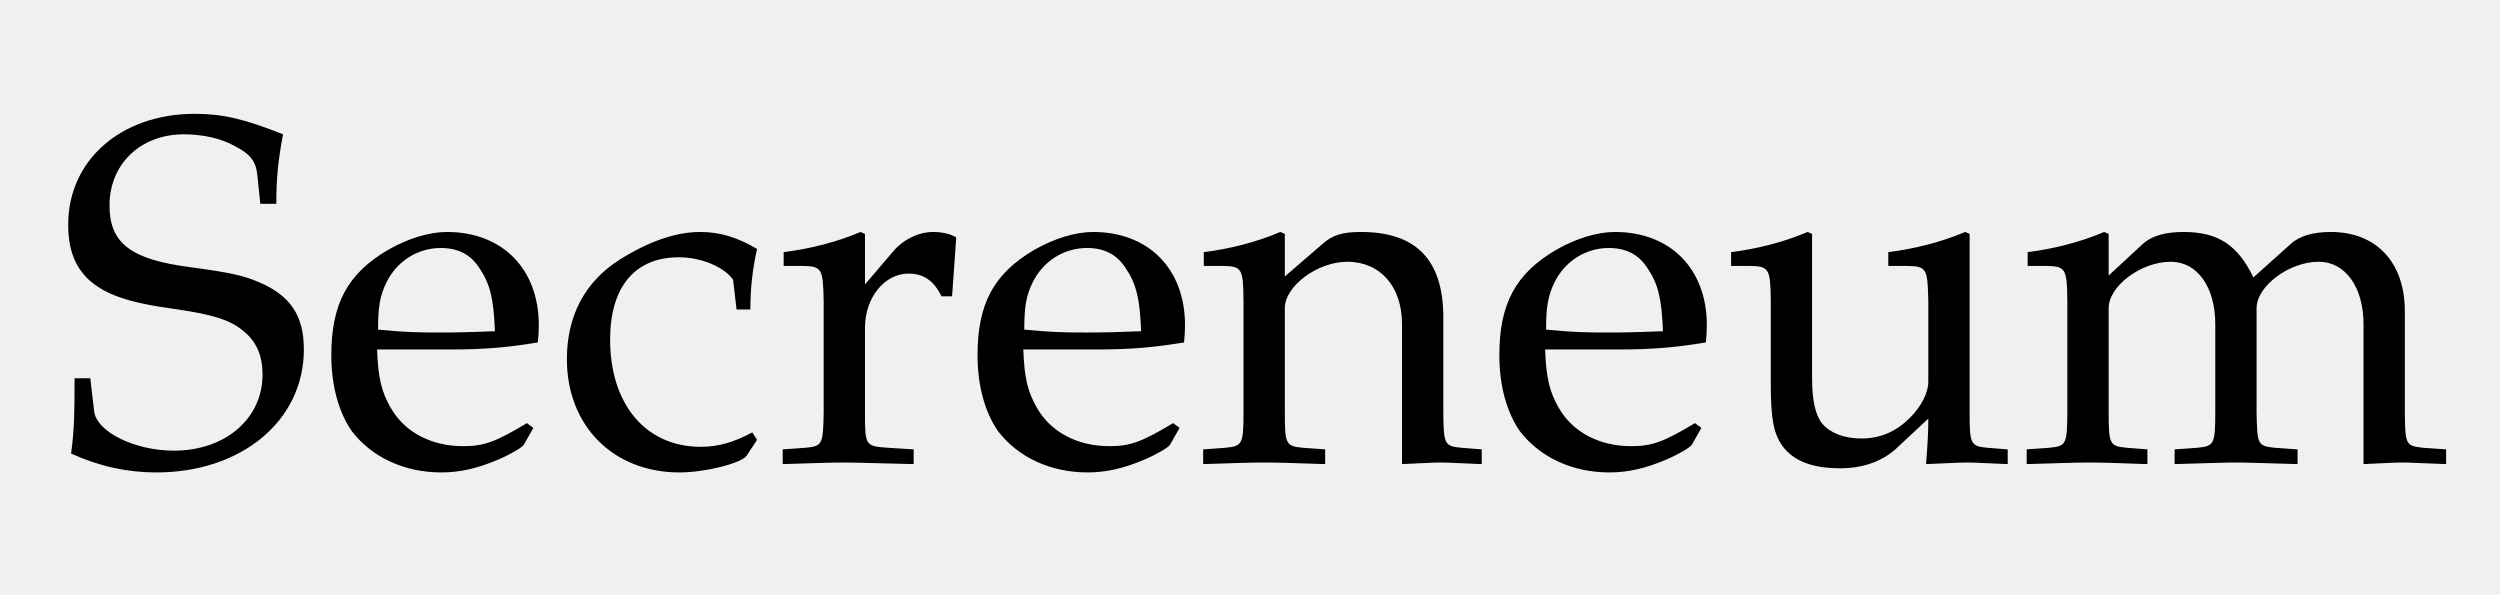
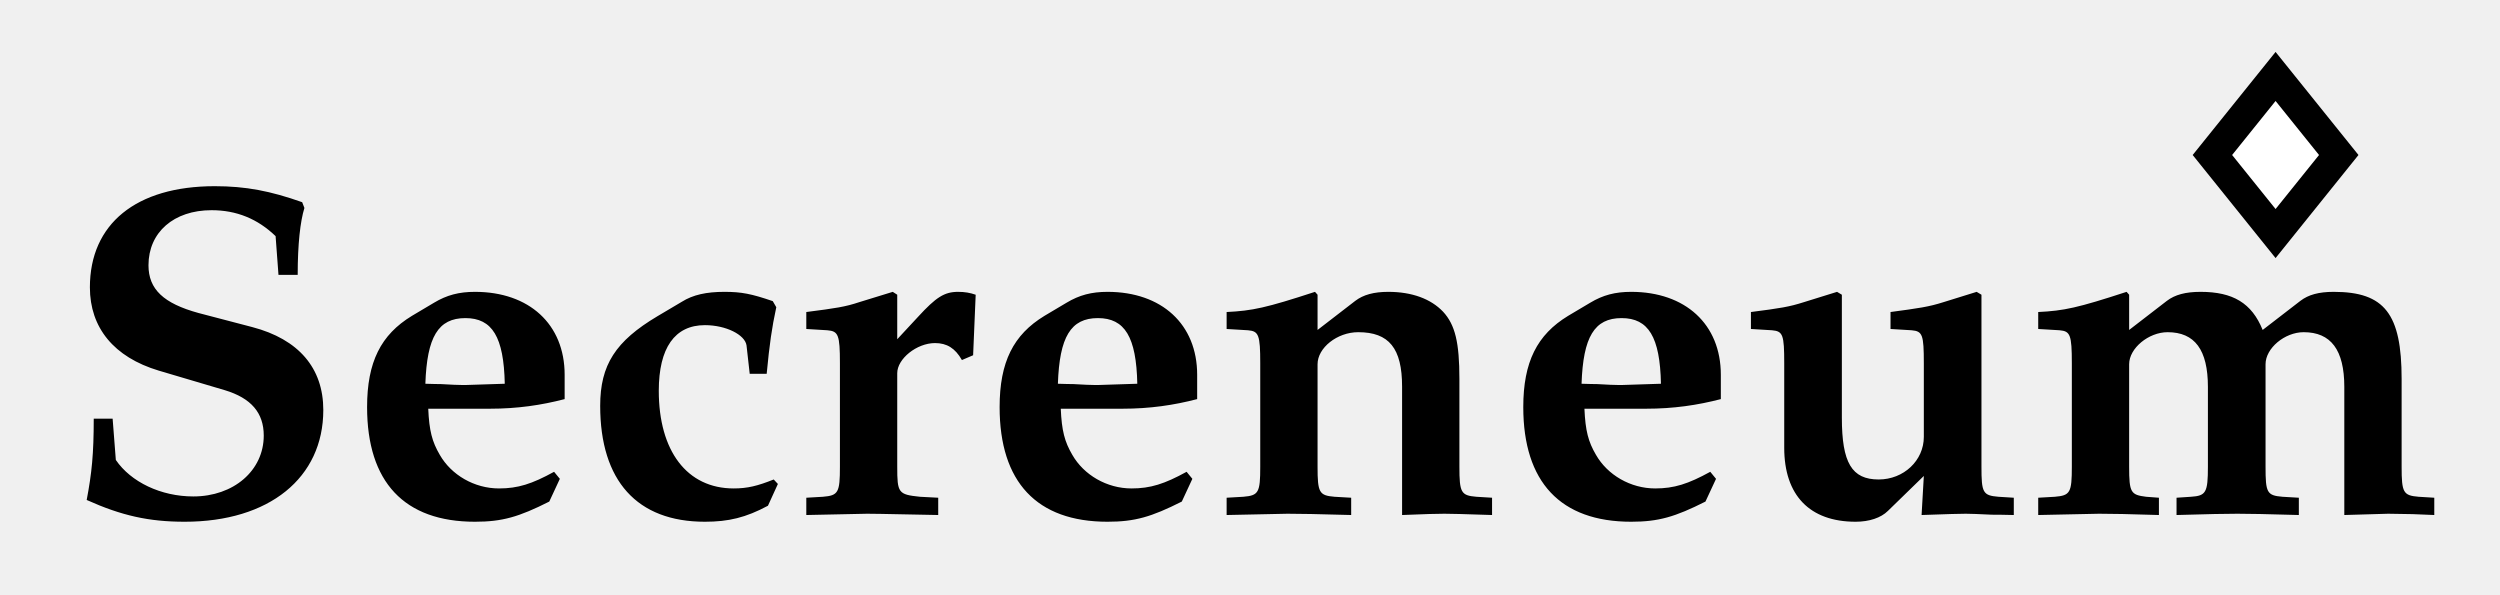
<svg xmlns="http://www.w3.org/2000/svg" width="122" height="29">
  <g>
-     <rect x="-1" y="-1" width="124" height="31" id="canvas_background" fill="none" />
+     <rect x="-1" y="-1" width="22.333" height="6.833" id="canvas_background" fill="none" />
  </g>
  <g>
    <text fill="#000000" stroke-width="0" x="12.75" y="9.24" id="svg_3" font-size="13" font-family="Helvetica, Arial, sans-serif" text-anchor="start" xml:space="preserve" transform="matrix(2.176172,0,0,1.232013,-24.07478,4.810076) " stroke="#000" />
-     <text xml:space="preserve" text-anchor="start" font-family="'Palatino Linotype', 'Book Antiqua', Palatino, serif" font-size="24" id="svg_1" y="22.573" x="2.75" stroke-width="0" stroke="#000" fill="#000">Secreneum</text>
+     <text fill="#000" stroke="#000" stroke-width="0" x="2.917" y="25.073" id="svg_1" font-size="23" font-family="'Palatino Linotype', 'Book Antiqua', Palatino, serif" text-anchor="start" xml:space="preserve" font-weight="bold">Secreneum</text>
+     <path fill="#fff" stroke="#000" stroke-width="1.5" d="m107.965,7.564l3.083,-3.833l3.083,3.833l-3.083,3.833l-3.083,-3.833z" id="svg_2" />
  </g>
</svg>
